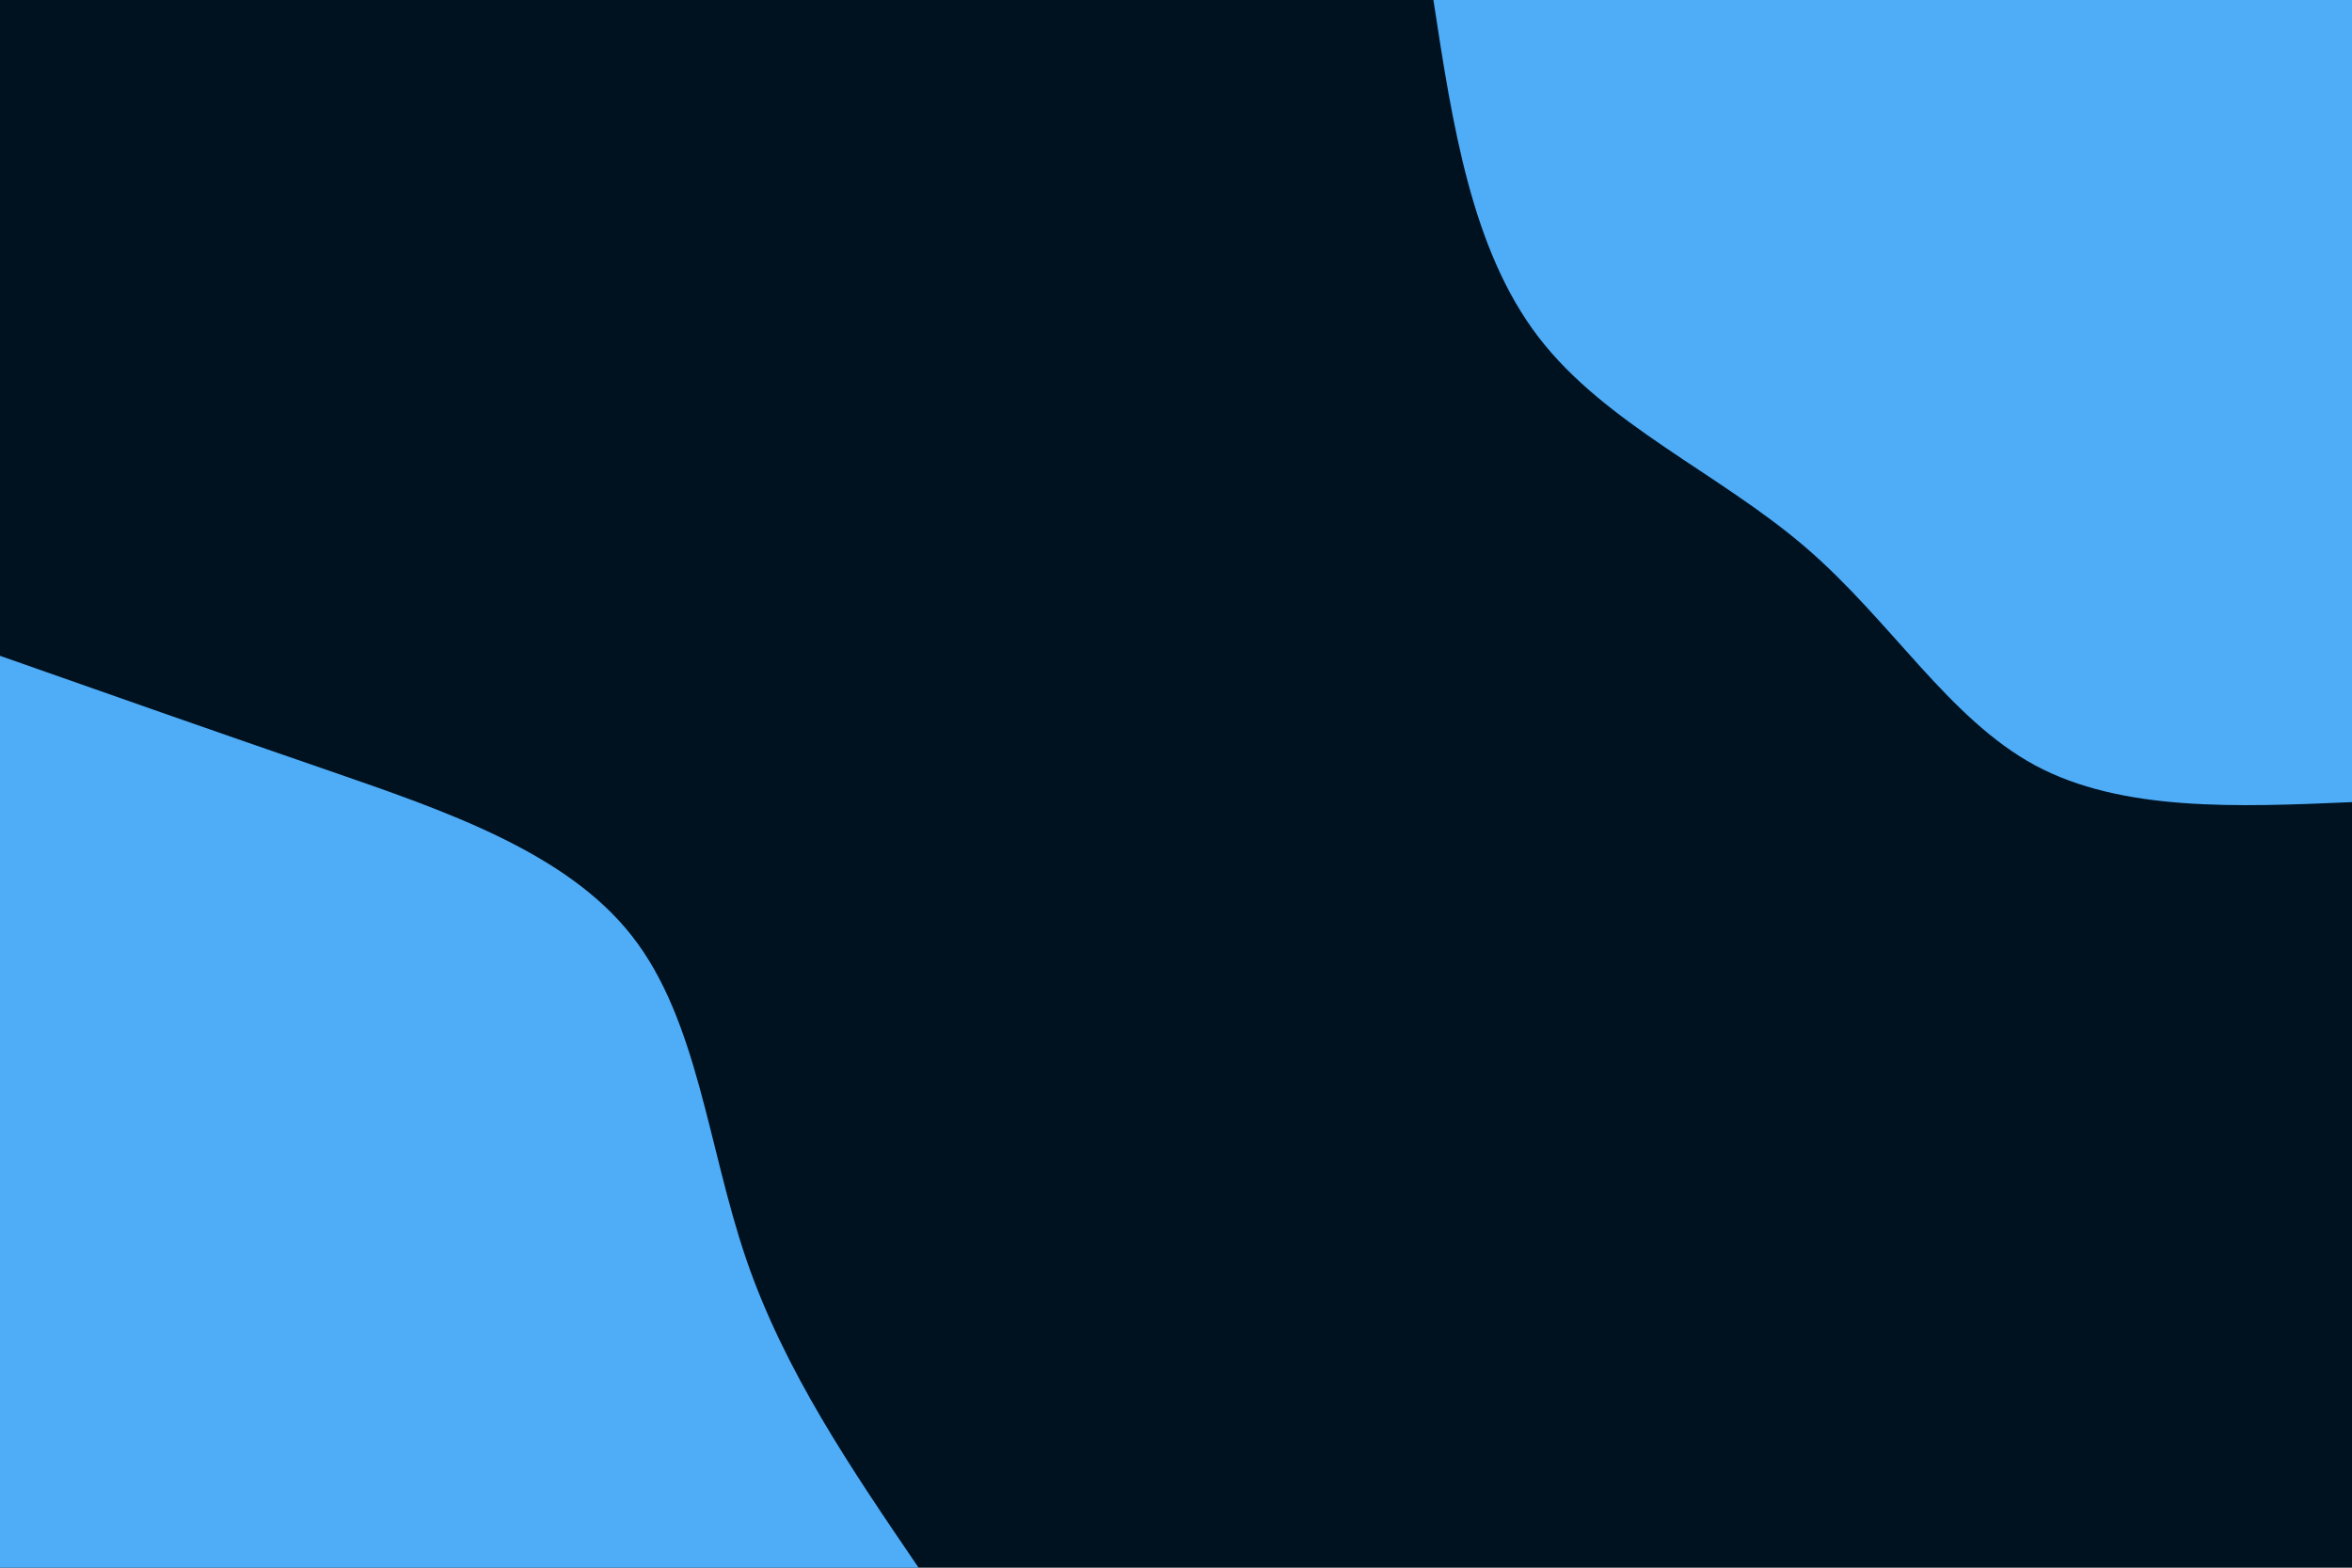
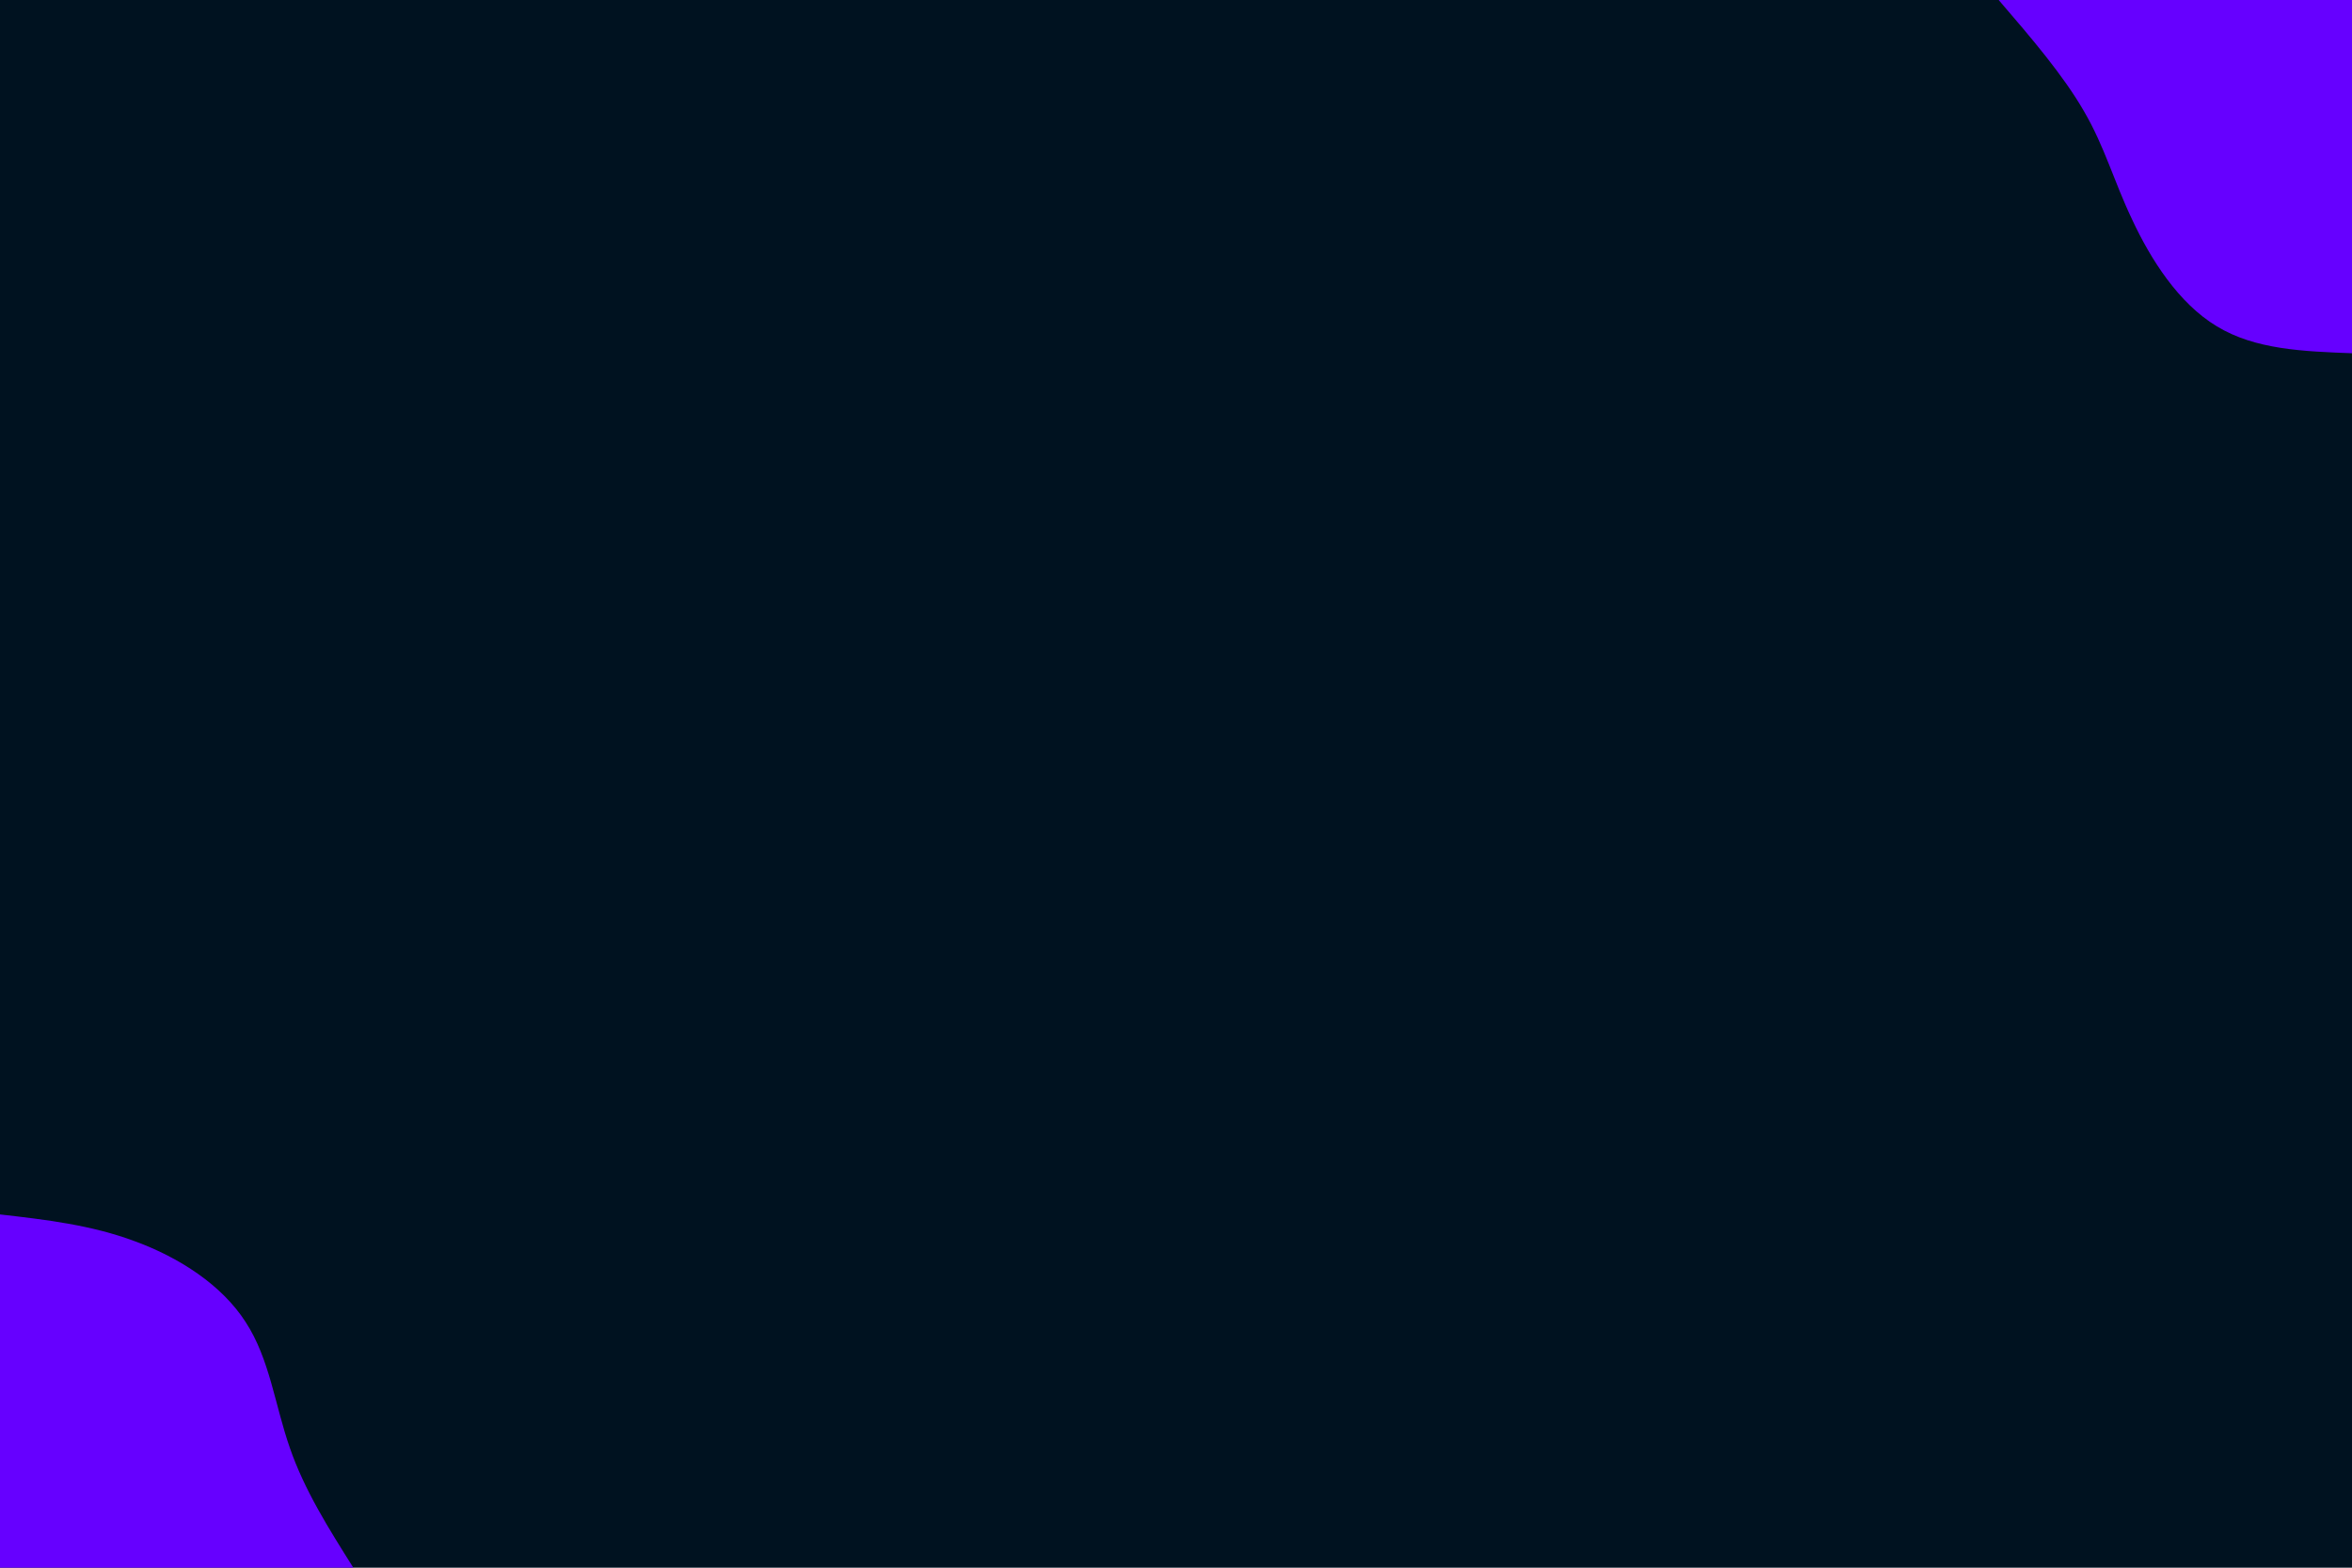
<svg xmlns="http://www.w3.org/2000/svg" id="visual" viewBox="0 0 900 600" width="900" height="600" version="1.1">
  <rect x="0" y="0" width="900" height="600" fill="#001220" />
  <defs>
    <linearGradient id="grad1_0" x1="33.3%" y1="0%" x2="100%" y2="100%">
      <stop offset="20%" stop-color="#001220" stop-opacity="1" />
      <stop offset="80%" stop-color="#001220" stop-opacity="1" />
    </linearGradient>
  </defs>
  <defs>
    <linearGradient id="grad2_0" x1="0%" y1="0%" x2="66.7%" y2="100%">
      <stop offset="20%" stop-color="#001220" stop-opacity="1" />
      <stop offset="80%" stop-color="#001220" stop-opacity="1" />
    </linearGradient>
  </defs>
  <g transform="translate(900, 0)">
-     <path d="M0 307C-44.1 308.9 -88.2 310.7 -121.3 292.9C-154.4 275 -176.4 237.5 -209.3 209.3C-242.2 181.1 -285.8 162.3 -311.3 129C-336.9 95.6 -344.2 47.8 -351.5 0L0 0Z" fill="#4FACF7" />
+     <path d="M0 135.2C-18.6 134.5 -37.1 133.8 -51.7 124.9C-66.4 116.1 -77.1 99.1 -84.1 84.1C-91.2 69.2 -94.6 56.2 -102.6 42.5C-110.5 28.8 -122.8 14.4 -135.2 0L0 0Z" fill="#6600FF" />
  </g>
  <g transform="translate(0, 600)">
-     <path d="M0 -349C41.2 -334.5 82.4 -320 126.3 -304.9C170.2 -289.7 216.7 -273.9 241.8 -241.8C267 -209.7 270.8 -161.3 285.5 -118.2C300.2 -75.2 325.9 -37.6 351.5 0L0 0Z" fill="#4FACF7" />
+     <path d="M0 -135.2C17.4 -133.2 34.9 -131.2 51.7 -124.9C68.6 -118.7 84.9 -108.2 94 -94C103.2 -79.9 105.2 -62.2 110.9 -45.9C116.5 -29.6 125.9 -14.8 135.2 0L0 0Z" fill="#6600FF" />
  </g>
</svg>
